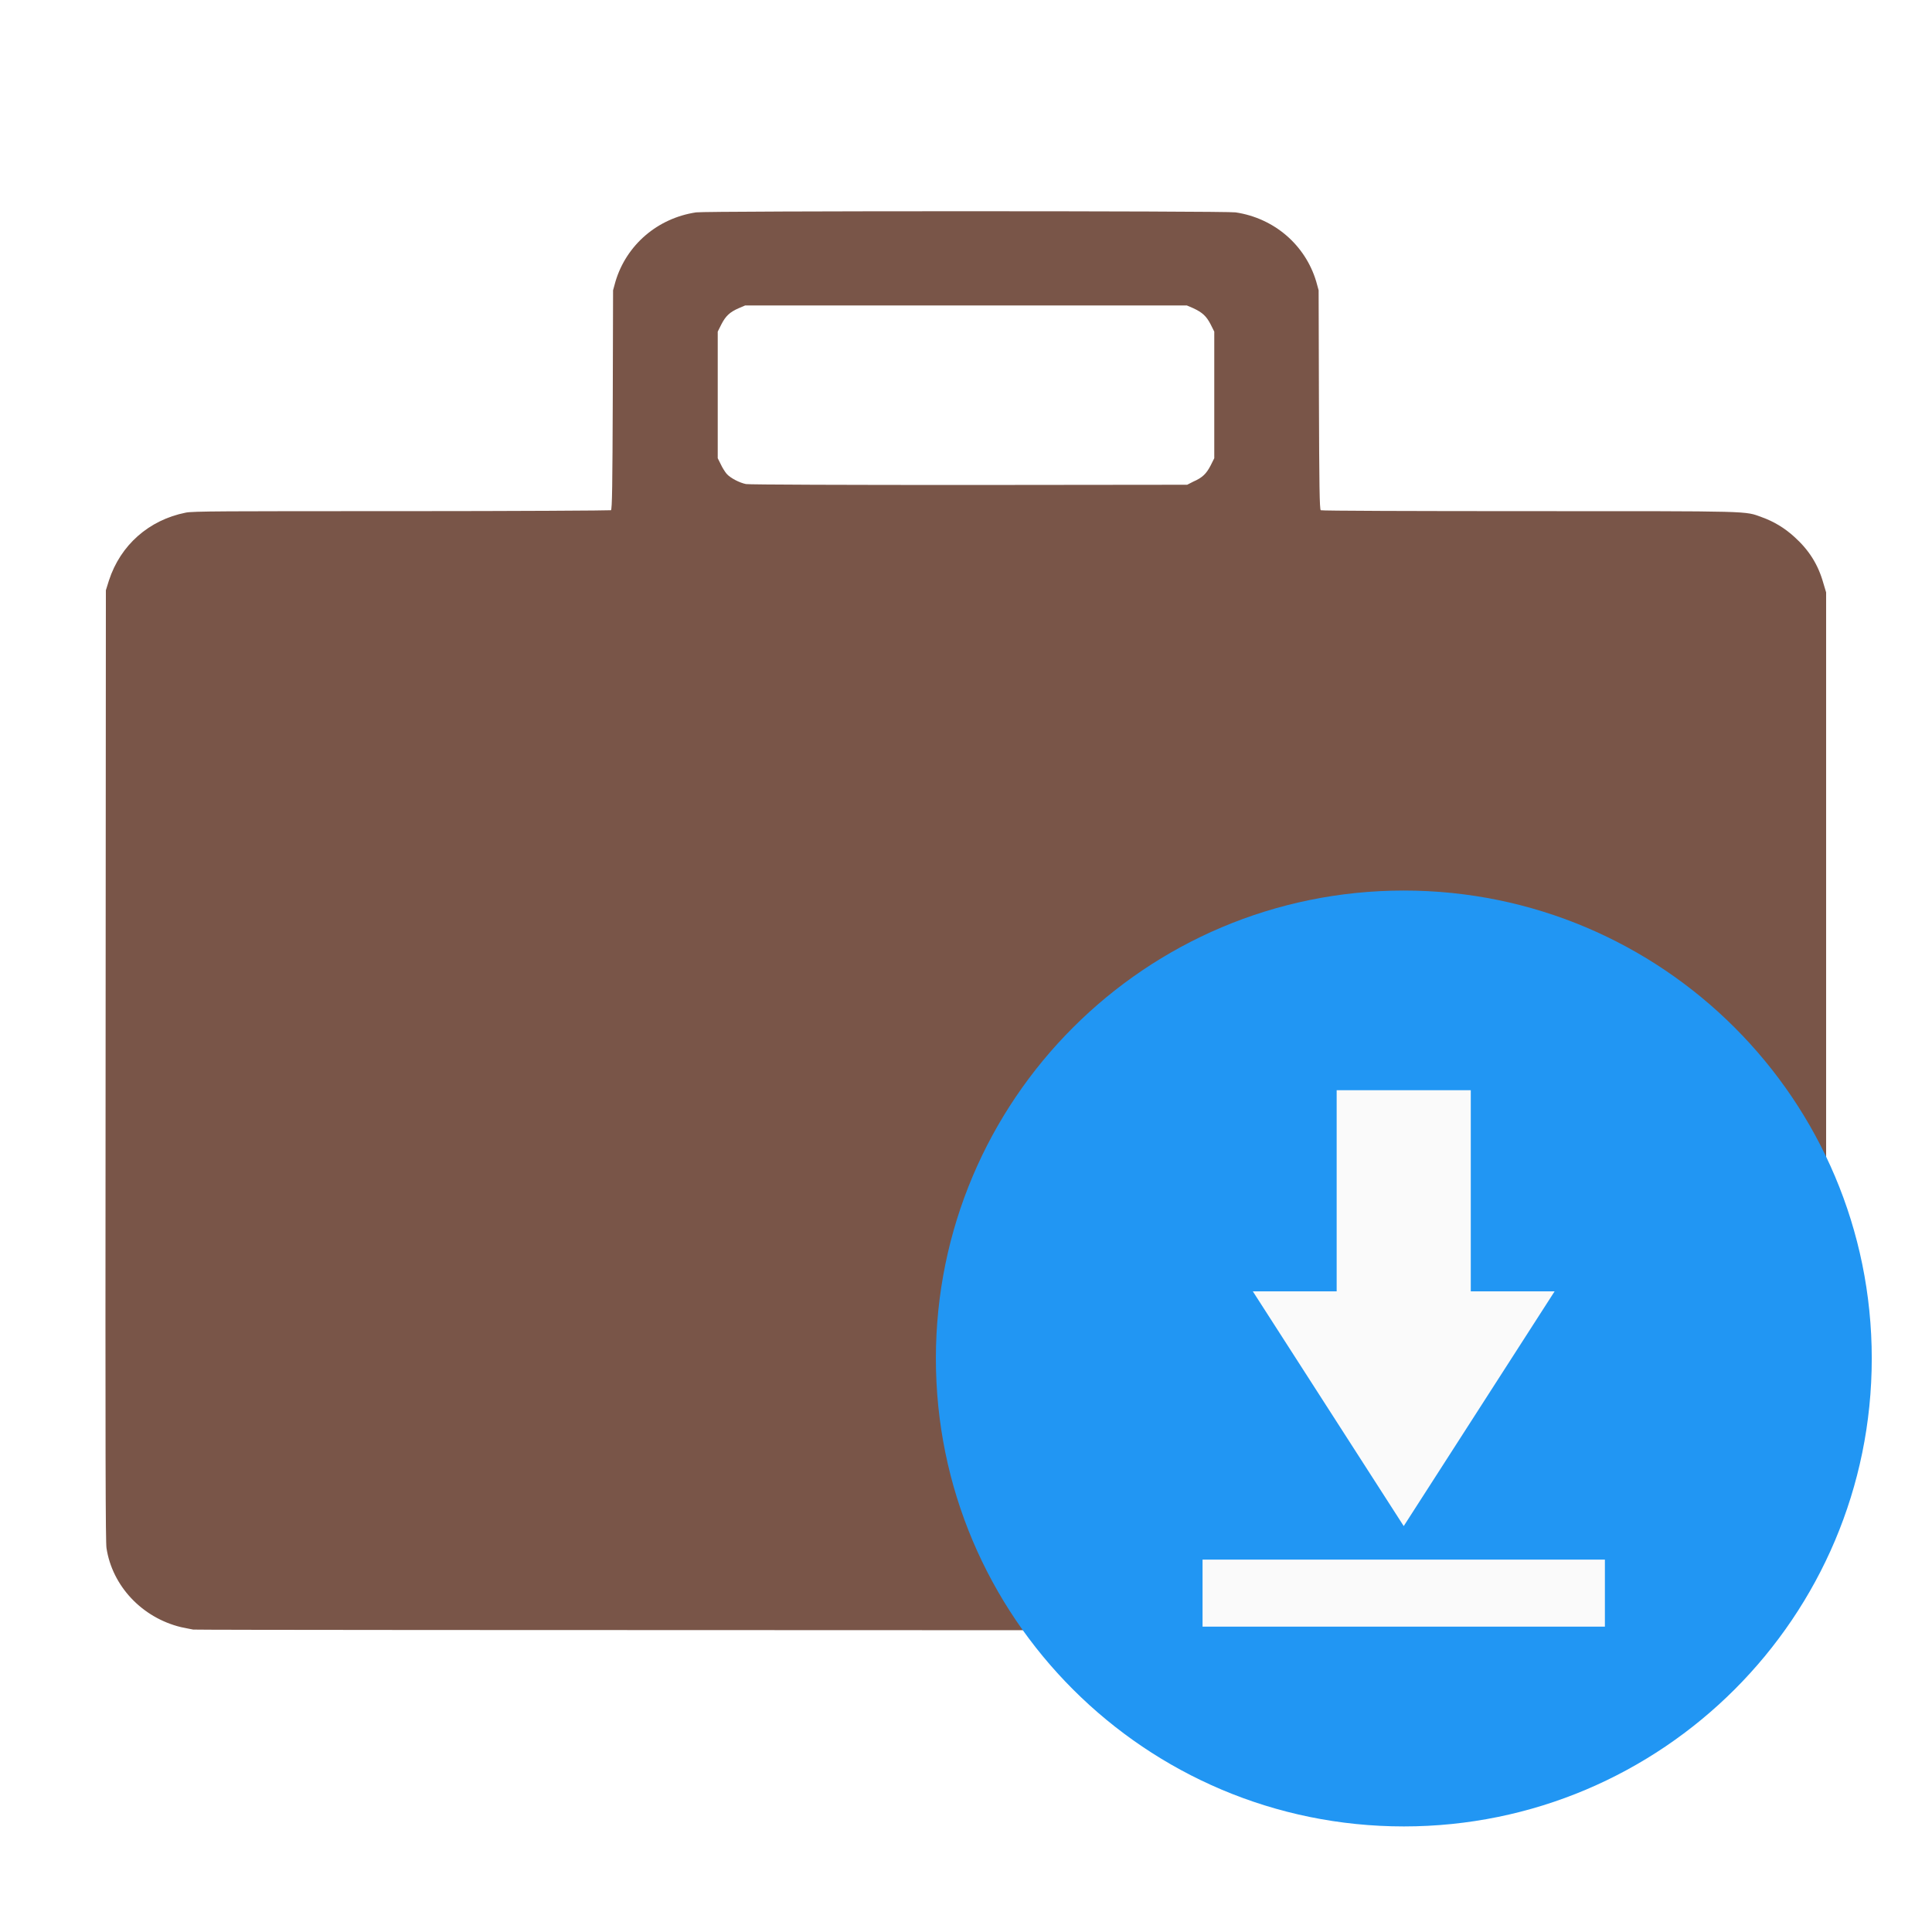
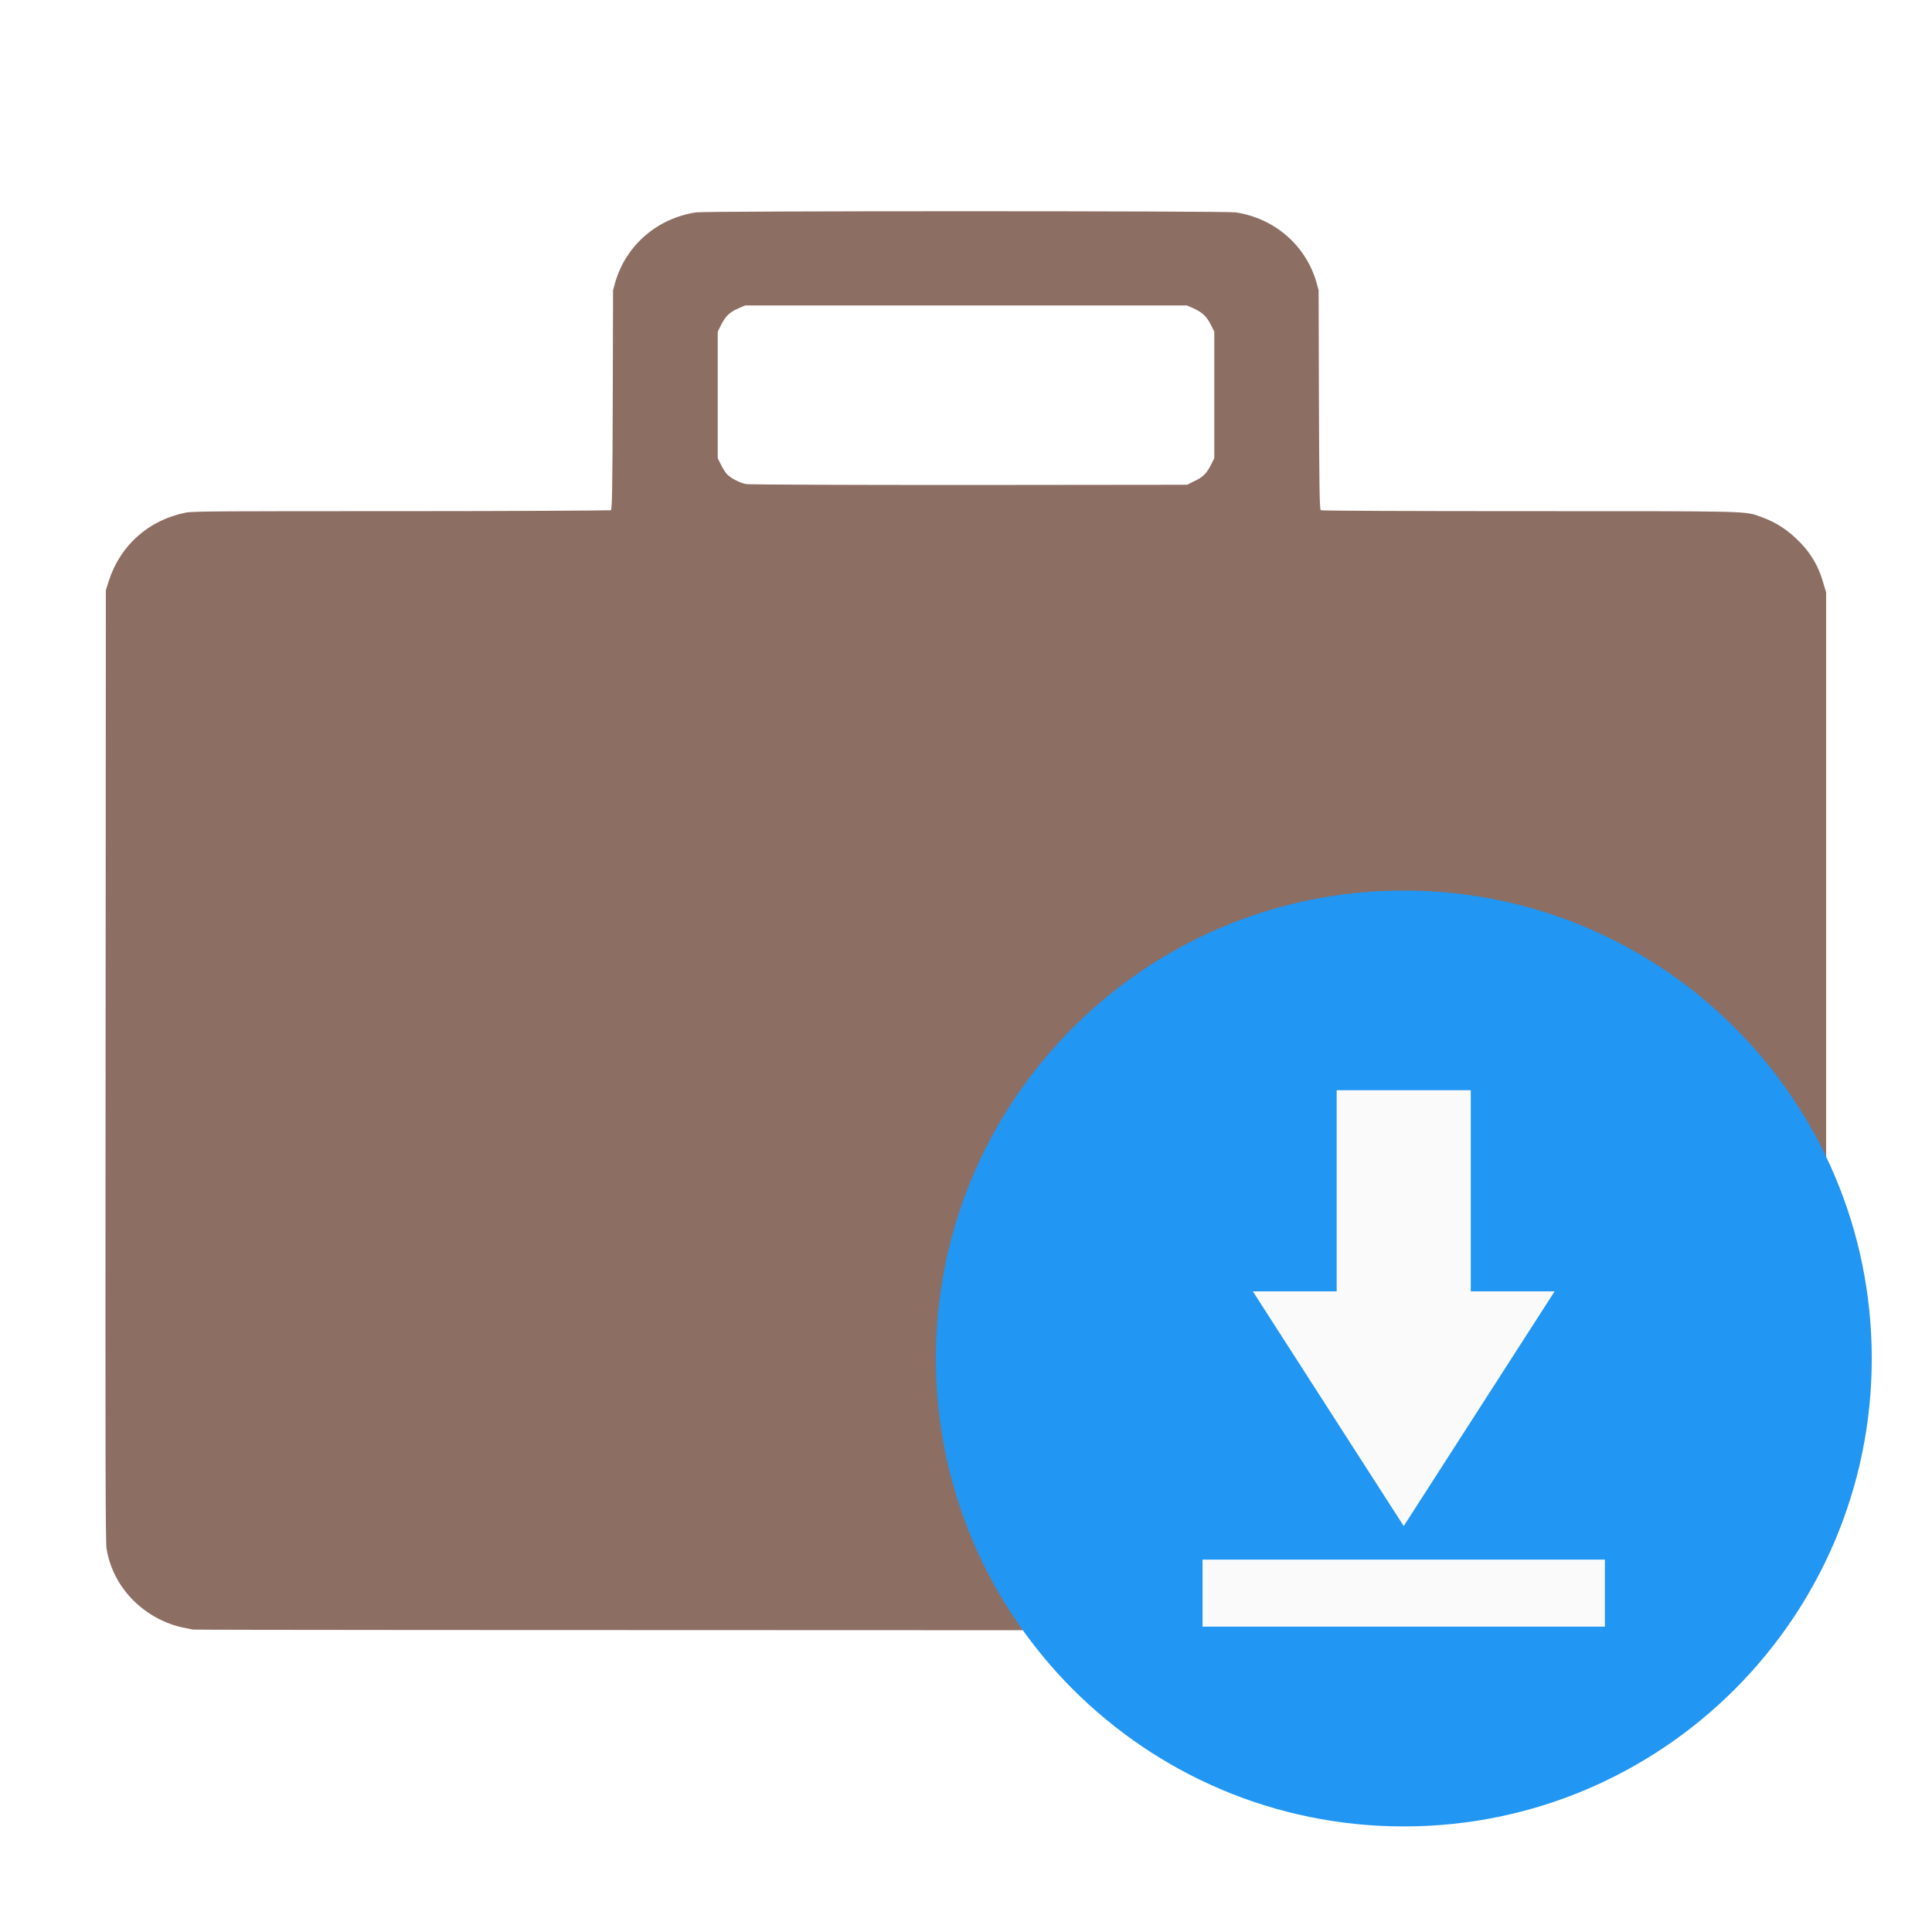
<svg xmlns="http://www.w3.org/2000/svg" width="24" height="24" viewBox="0 0 6.35 6.35" version="1.1" id="svg8">
  <defs id="defs2" />
  <g id="layer1" transform="translate(-1.1126201e-6,-290.65)">
-     <path style="fill:#795548;fill-opacity:1;stroke-width:0.004" d="m 0.635,296.006 c -0.006,-7.5e-4 -0.024,-0.005 -0.04,-0.008 -0.128,-0.031 -0.226,-0.135 -0.245,-0.26 -0.003,-0.021 -0.004,-0.273 -0.003,-1.489 l 0.001,-1.659 0.01,-0.032 c 0.038,-0.117 0.132,-0.199 0.252,-0.223 0.022,-0.005 0.125,-0.005 0.71,-0.005 0.376,-3e-5 0.685,-0.002 0.688,-0.003 0.004,-0.002 0.005,-0.085 0.006,-0.363 l 0.001,-0.36 0.008,-0.029 c 0.036,-0.12 0.138,-0.208 0.265,-0.227 0.034,-0.005 1.739,-0.005 1.773,0 0.127,0.019 0.229,0.107 0.265,0.227 l 0.008,0.029 0.001,0.36 c 9.375e-4,0.277 0.002,0.361 0.006,0.363 0.002,0.002 0.312,0.003 0.688,0.003 0.742,6e-5 0.704,-0.001 0.762,0.02 0.039,0.014 0.074,0.035 0.106,0.064 0.049,0.044 0.079,0.092 0.096,0.153 l 0.009,0.03 v 1.671 1.473 l -0.008,0.029 c -0.035,0.123 -0.136,0.211 -0.265,0.233 -0.023,0.004 -0.458,0.005 -2.555,0.005 -1.39,-2.2e-4 -2.532,-7.5e-4 -2.538,-0.002 z m 3.287,-3.773 c 0.03,-0.013 0.043,-0.026 0.057,-0.053 l 0.012,-0.024 v -0.208 -0.208 l -0.012,-0.024 c -0.014,-0.027 -0.027,-0.039 -0.057,-0.053 l -0.021,-0.009 H 3.175 2.449 l -0.021,0.009 c -0.03,0.013 -0.043,0.026 -0.057,0.053 l -0.012,0.024 v 0.208 0.208 l 0.01,0.02 c 0.005,0.011 0.014,0.025 0.019,0.031 0.012,0.014 0.043,0.03 0.064,0.034 0.009,0.002 0.339,0.003 0.733,0.003 l 0.717,-7.5e-4 z" id="path4668" />
+     <path style="fill:#8d6e63;fill-opacity:1;stroke-width:0.004" d="m 0.635,296.006 c -0.006,-7.5e-4 -0.024,-0.005 -0.04,-0.008 -0.128,-0.031 -0.226,-0.135 -0.245,-0.26 -0.003,-0.021 -0.004,-0.273 -0.003,-1.489 l 0.001,-1.659 0.01,-0.032 c 0.038,-0.117 0.132,-0.199 0.252,-0.223 0.022,-0.005 0.125,-0.005 0.71,-0.005 0.376,-3e-5 0.685,-0.002 0.688,-0.003 0.004,-0.002 0.005,-0.085 0.006,-0.363 l 0.001,-0.36 0.008,-0.029 c 0.036,-0.12 0.138,-0.208 0.265,-0.227 0.034,-0.005 1.739,-0.005 1.773,0 0.127,0.019 0.229,0.107 0.265,0.227 l 0.008,0.029 0.001,0.36 c 9.375e-4,0.277 0.002,0.361 0.006,0.363 0.002,0.002 0.312,0.003 0.688,0.003 0.742,6e-5 0.704,-0.001 0.762,0.02 0.039,0.014 0.074,0.035 0.106,0.064 0.049,0.044 0.079,0.092 0.096,0.153 l 0.009,0.03 v 1.671 1.473 l -0.008,0.029 c -0.035,0.123 -0.136,0.211 -0.265,0.233 -0.023,0.004 -0.458,0.005 -2.555,0.005 -1.39,-2.2e-4 -2.532,-7.5e-4 -2.538,-0.002 z m 3.287,-3.773 c 0.03,-0.013 0.043,-0.026 0.057,-0.053 l 0.012,-0.024 v -0.208 -0.208 l -0.012,-0.024 c -0.014,-0.027 -0.027,-0.039 -0.057,-0.053 l -0.021,-0.009 H 3.175 2.449 l -0.021,0.009 c -0.03,0.013 -0.043,0.026 -0.057,0.053 l -0.012,0.024 v 0.208 0.208 l 0.01,0.02 c 0.005,0.011 0.014,0.025 0.019,0.031 0.012,0.014 0.043,0.03 0.064,0.034 0.009,0.002 0.339,0.003 0.733,0.003 l 0.717,-7.5e-4 z" id="path4668" />
    <circle style="opacity:1;fill:#2196f3;fill-opacity:1;stroke:none;stroke-width:0.129;stroke-opacity:1" id="path4512" cx="4.614" cy="295.115" r="1.538" />
    <g style="fill:#fafafa" id="layer1-3" transform="matrix(0.1102024,0,0,0.1102024,-45.41821,271.5315)">
      <path id="path7087" style="fill:#fafafa" d="m 456,206 v 6 h 2.5 l -4.5,7 -4.5,-7 h 2.5 v -6 z m -8,14 h 12 v 2 h -12 z" />
    </g>
  </g>
</svg>
